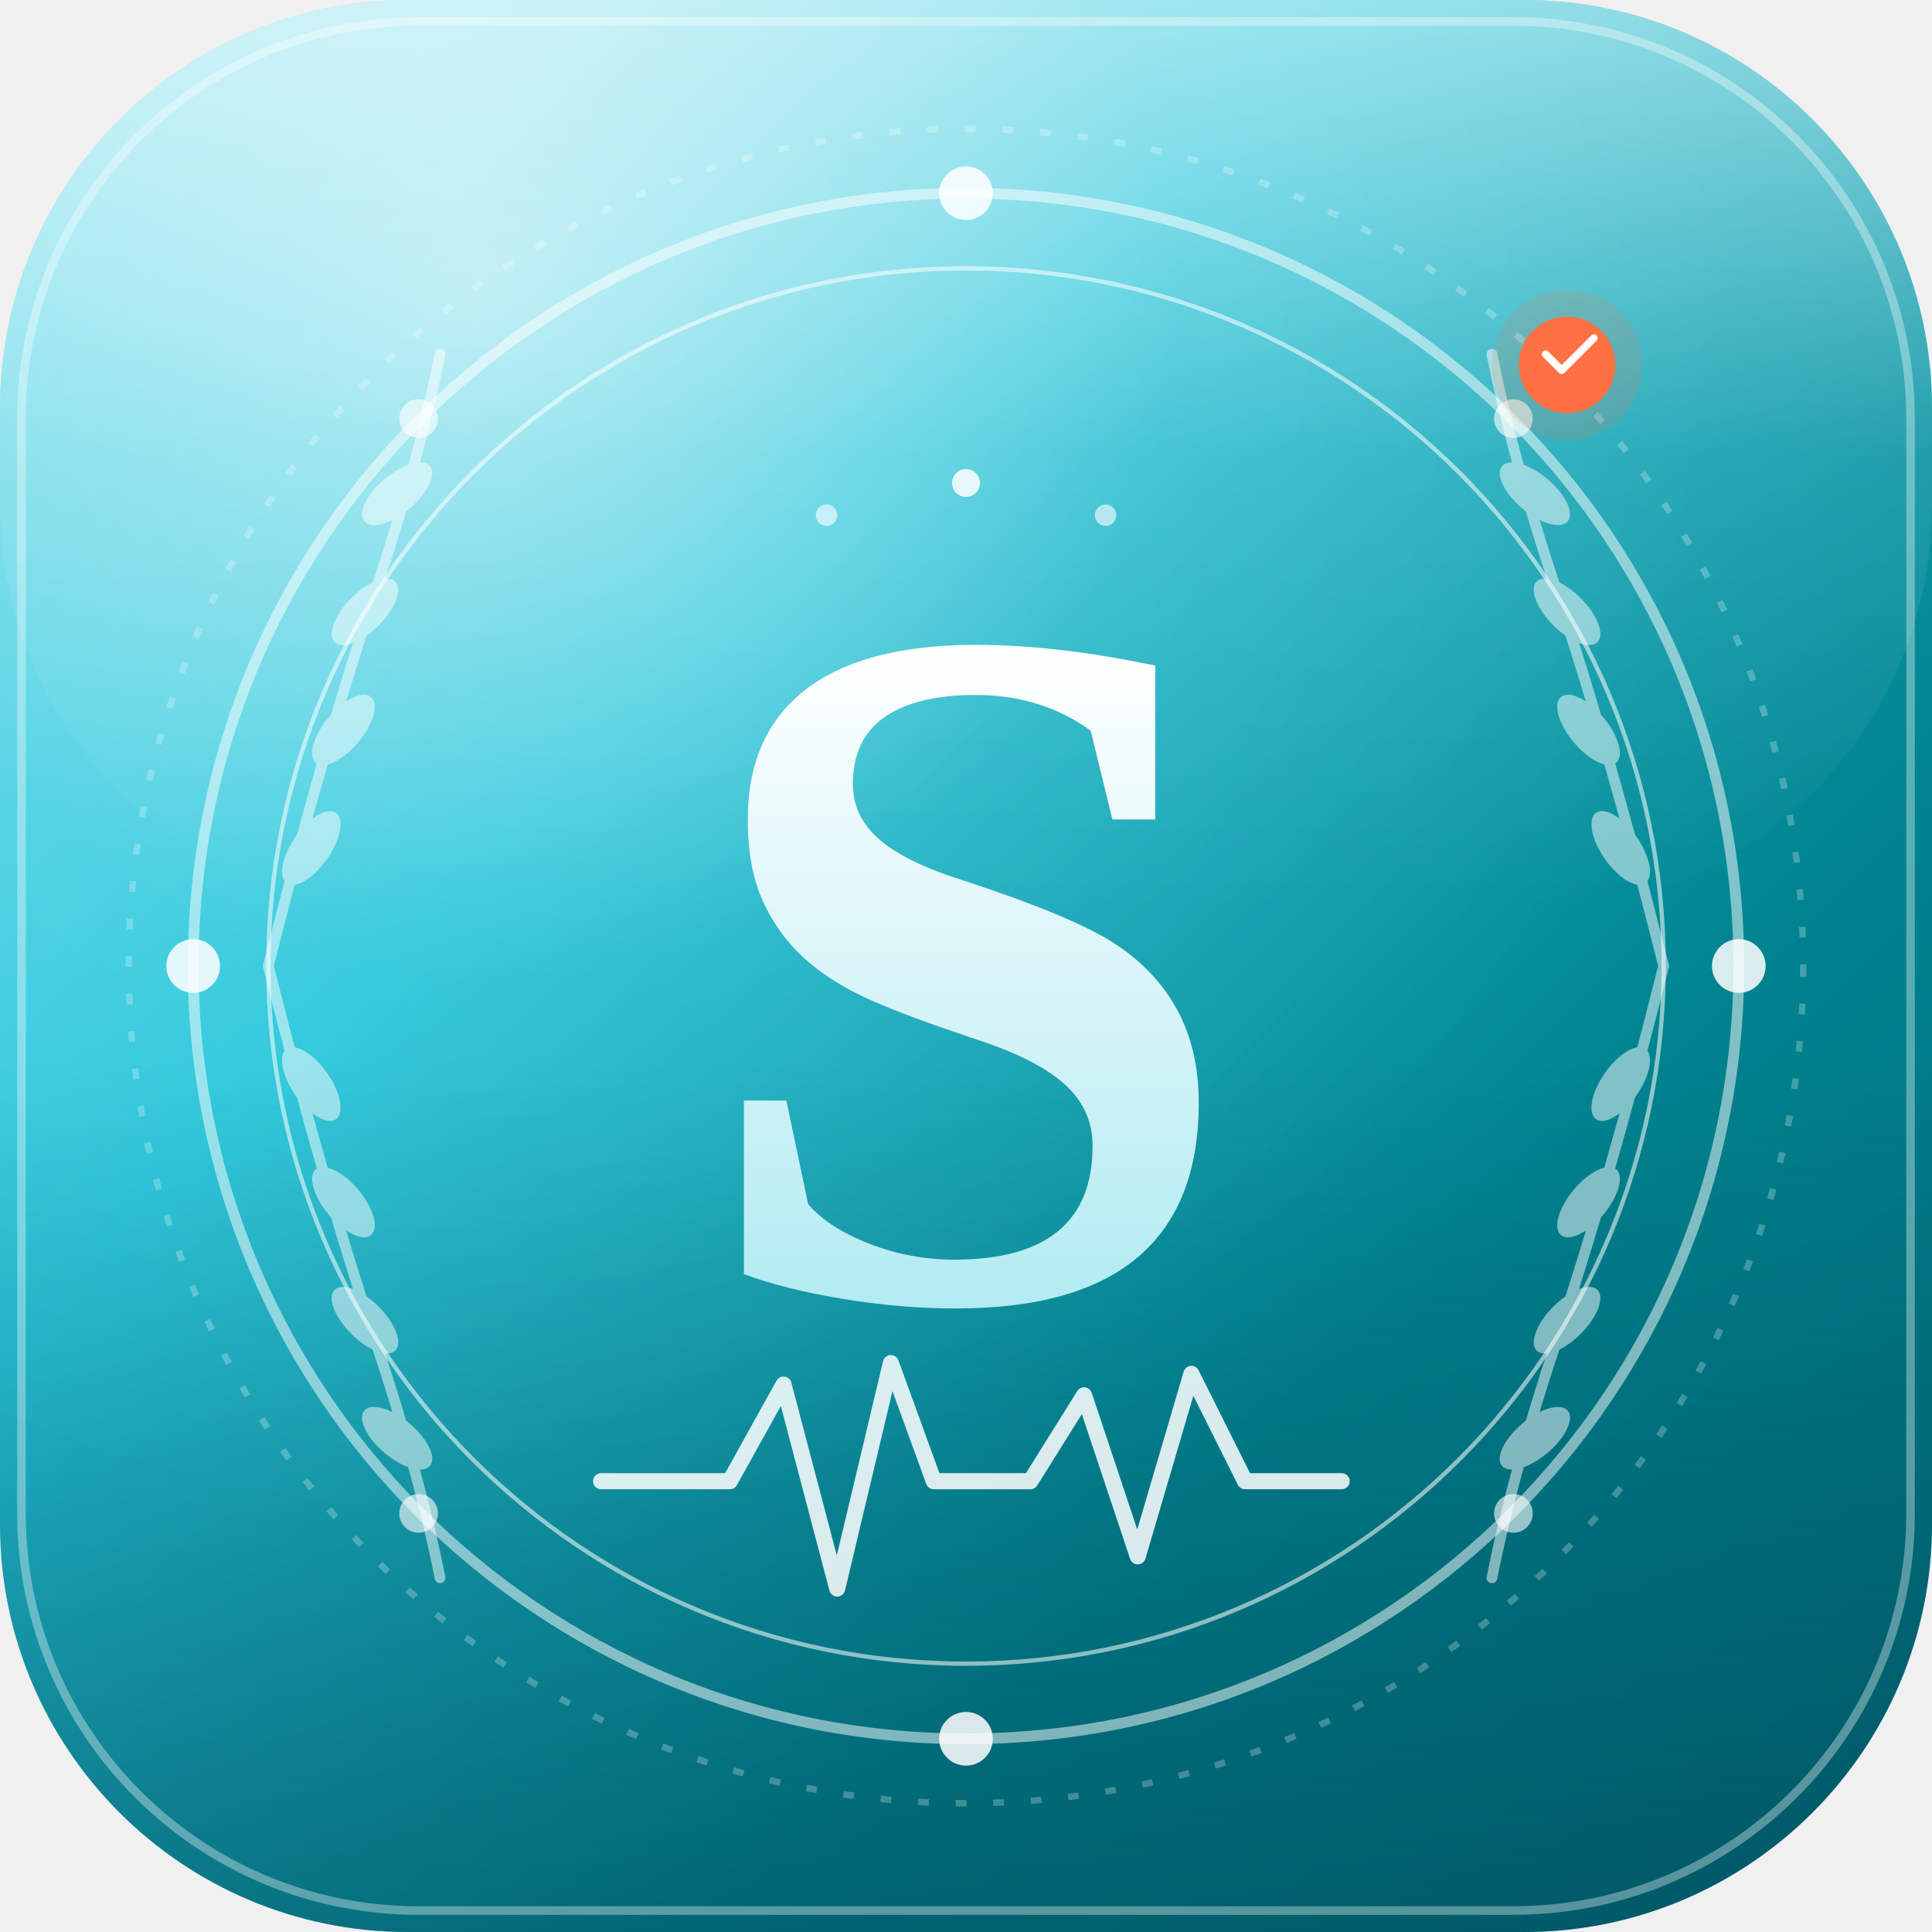
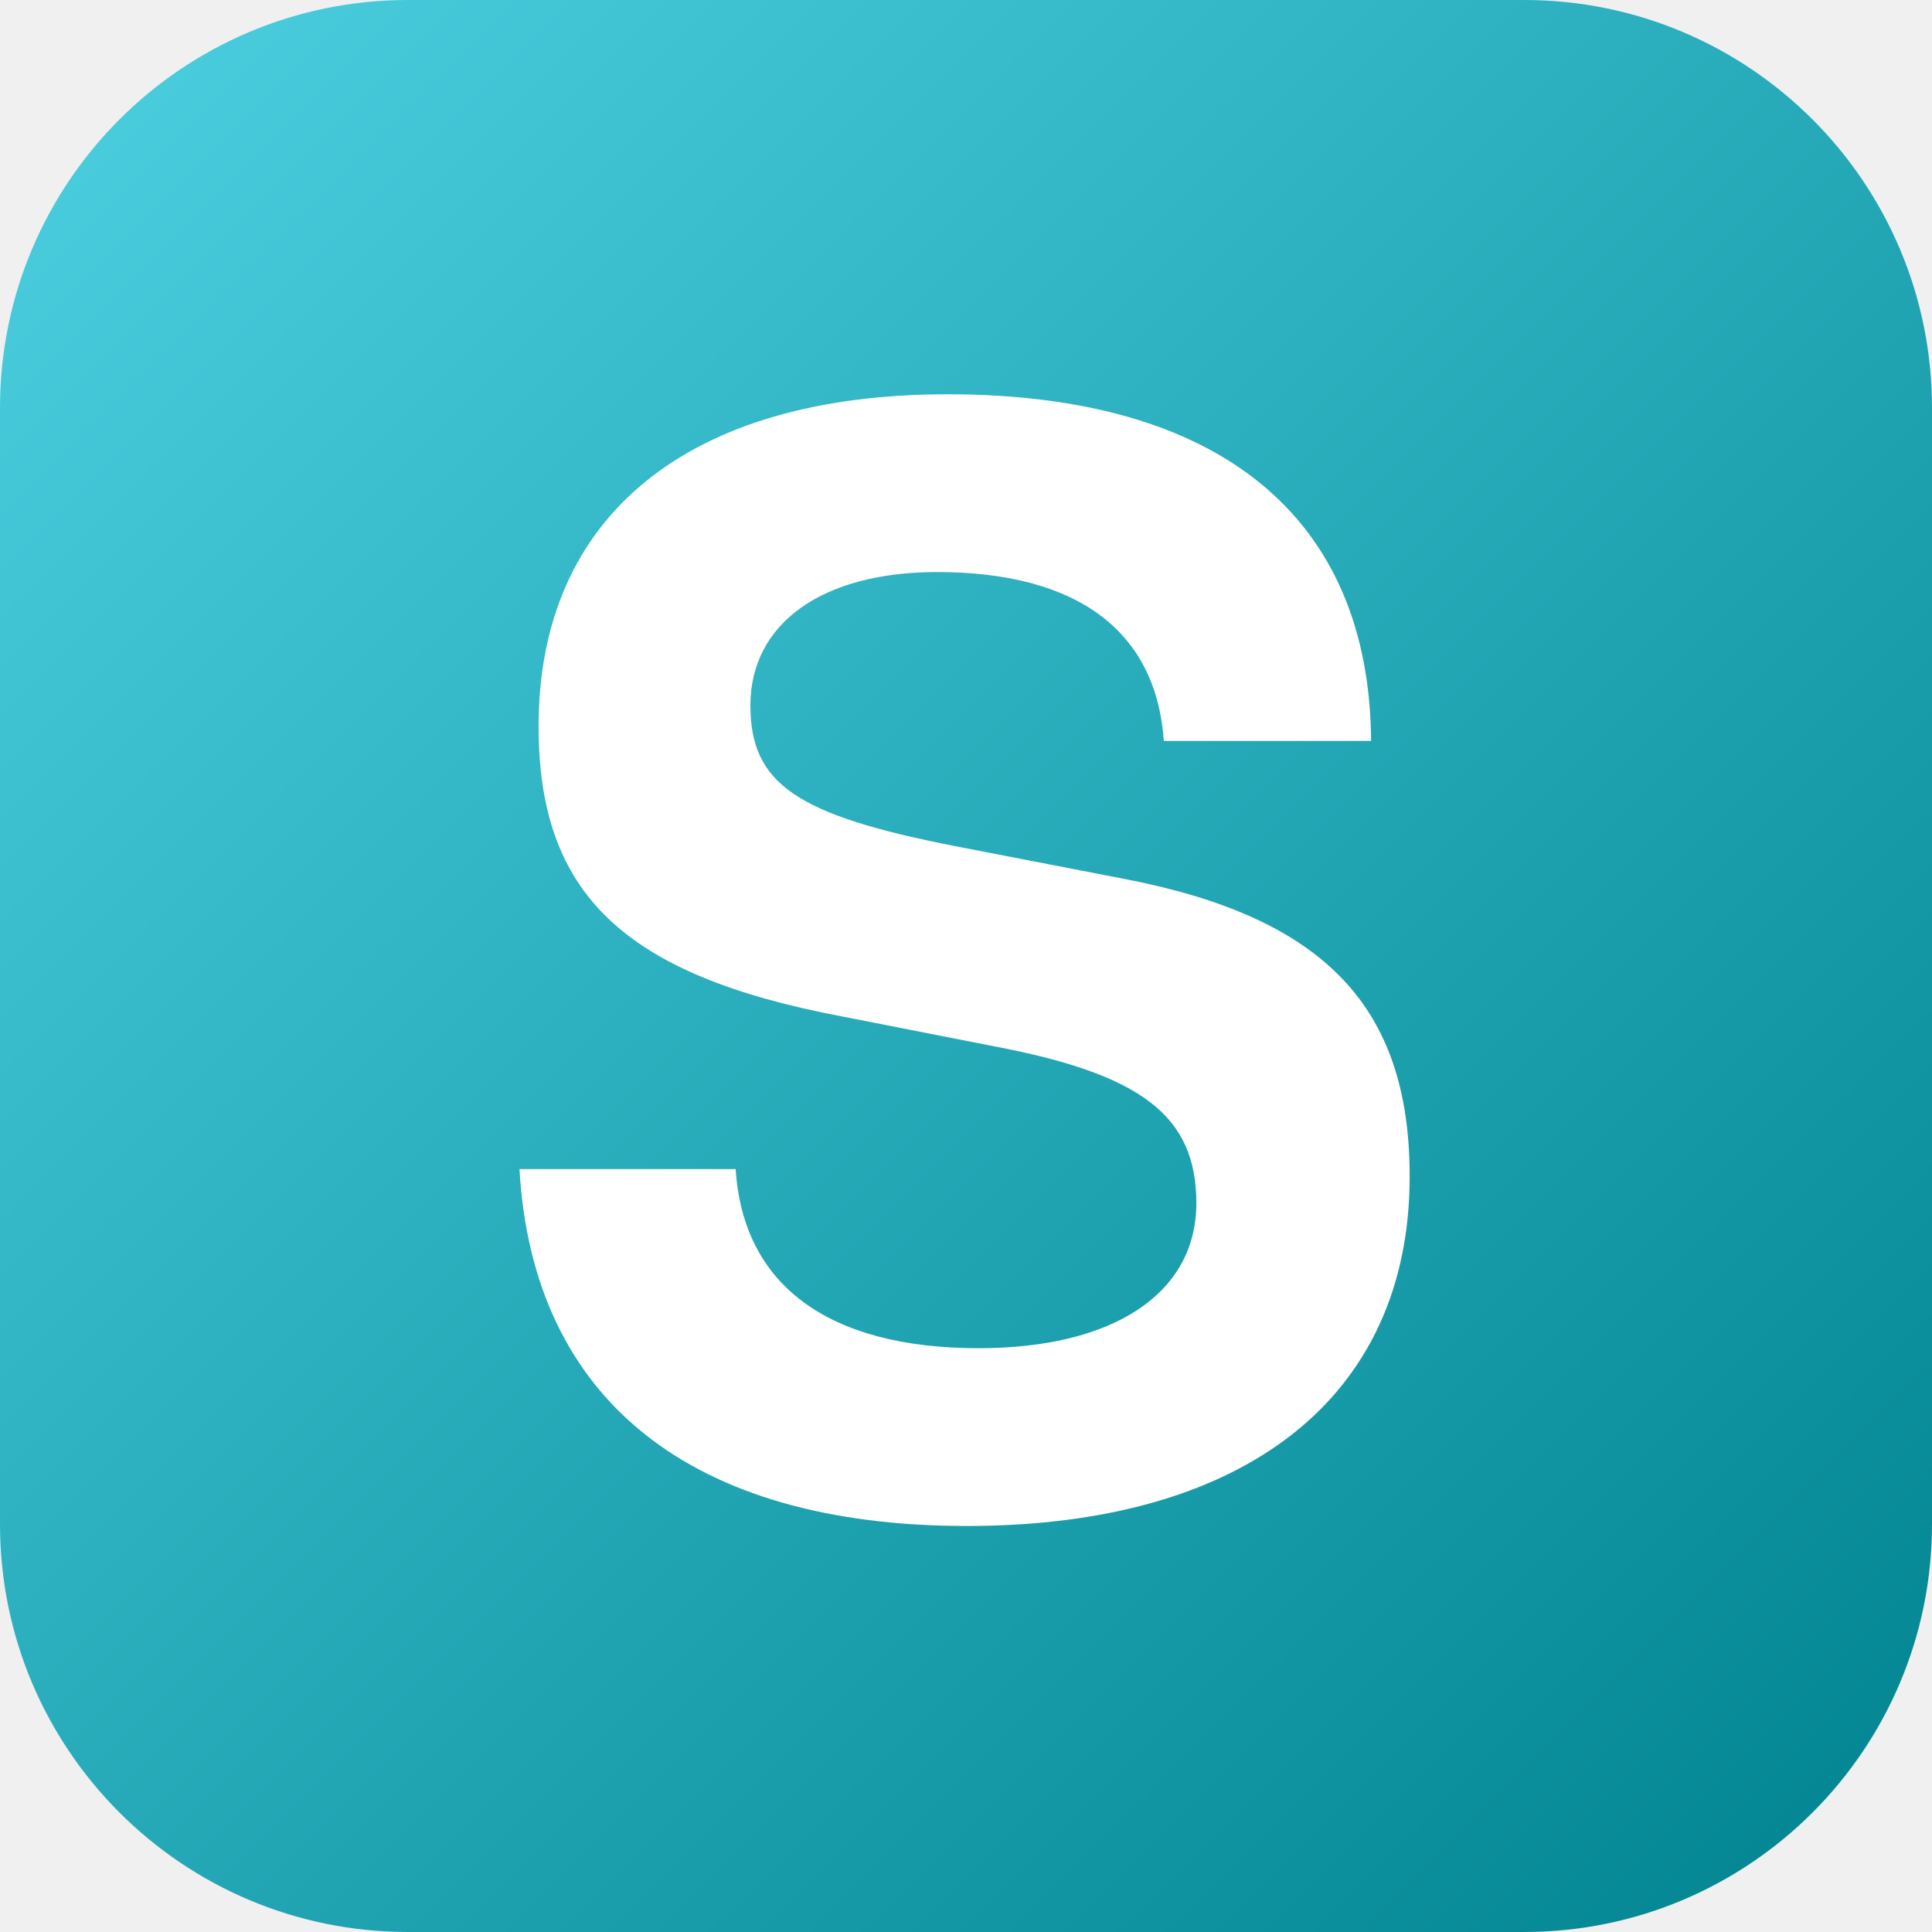
<svg xmlns="http://www.w3.org/2000/svg" viewBox="0 0 180 180">
  <defs>
    <linearGradient id="bg" x1="0%" y1="0%" x2="100%" y2="100%">
-       <stop offset="0%" stop-color="#7DE0ED" />
-       <stop offset="35%" stop-color="#26C6DA" />
-       <stop offset="70%" stop-color="#00838F" />
-       <stop offset="100%" stop-color="#006978" />
+       <stop offset="0%" stop-color="#4DD0E1" />
+       <stop offset="100%" stop-color="#00838F" />
    </linearGradient>
-     <linearGradient id="gloss" x1="0%" y1="0%" x2="0%" y2="100%">
-       <stop offset="0%" stop-color="white" stop-opacity="0.5" />
-       <stop offset="50%" stop-color="white" stop-opacity="0.1" />
-       <stop offset="100%" stop-color="white" stop-opacity="0" />
-     </linearGradient>
-     <radialGradient id="topLight" cx="25%" cy="15%" r="65%">
-       <stop offset="0%" stop-color="white" stop-opacity="0.55" />
-       <stop offset="55%" stop-color="white" stop-opacity="0.08" />
-       <stop offset="100%" stop-color="white" stop-opacity="0" />
-     </radialGradient>
-     <linearGradient id="bottomDark" x1="0%" y1="55%" x2="0%" y2="100%">
-       <stop offset="0%" stop-color="#003D4D" stop-opacity="0" />
-       <stop offset="100%" stop-color="#003D4D" stop-opacity="0.45" />
-     </linearGradient>
-     <linearGradient id="sg" x1="0%" y1="0%" x2="0%" y2="100%">
-       <stop offset="0%" stop-color="#ffffff" />
-       <stop offset="100%" stop-color="#B2EBF2" />
-     </linearGradient>
-     <filter id="sshadow" x="-30%" y="-30%" width="160%" height="160%">
-       <feGaussianBlur in="SourceAlpha" stdDeviation="2.8" />
-       <feOffset dy="1.8" />
-       <feFlood flood-color="#003D4D" flood-opacity="0.55" />
-       <feComposite in2="SourceAlpha" operator="in" />
-       <feMerge>
-         <feMergeNode />
-         <feMergeNode in="SourceGraphic" />
-       </feMerge>
-     </filter>
  </defs>
  <rect width="180" height="180" rx="38" fill="url(#bg)" />
-   <rect width="180" height="180" rx="38" fill="url(#bottomDark)" />
-   <rect width="180" height="180" rx="38" fill="url(#topLight)" />
-   <rect width="180" height="85" rx="38" fill="url(#gloss)" />
-   <rect x="2" y="2" width="176" height="176" rx="37" fill="none" stroke="white" stroke-width="0.8" stroke-opacity="0.35" />
-   <circle cx="90" cy="90" r="78" fill="none" stroke="white" stroke-width="0.6" stroke-opacity="0.25" stroke-dasharray="1 2.5" />
-   <circle cx="90" cy="90" r="72" fill="none" stroke="white" stroke-width="1" stroke-opacity="0.5" />
-   <circle cx="90" cy="18" r="2.5" fill="white" opacity="0.85" />
-   <circle cx="90" cy="162" r="2.5" fill="white" opacity="0.85" />
-   <circle cx="18" cy="90" r="2.5" fill="white" opacity="0.85" />
-   <circle cx="162" cy="90" r="2.5" fill="white" opacity="0.85" />
-   <circle cx="39" cy="39" r="1.8" fill="white" opacity="0.6" />
-   <circle cx="141" cy="39" r="1.8" fill="white" opacity="0.6" />
-   <circle cx="39" cy="141" r="1.8" fill="white" opacity="0.6" />
-   <circle cx="141" cy="141" r="1.8" fill="white" opacity="0.6" />
-   <circle cx="90" cy="90" r="65" fill="none" stroke="white" stroke-width="0.4" stroke-opacity="0.55" />
-   <g opacity="0.5" fill="white">
-     <path d="M 25 90 Q 30 70 35 55 Q 39 43 41 33" fill="none" stroke="white" stroke-width="1" stroke-linecap="round" />
-     <ellipse cx="29" cy="79" rx="4" ry="1.8" transform="rotate(-55 29 79)" />
-     <ellipse cx="32" cy="68" rx="4" ry="1.8" transform="rotate(-50 32 68)" />
-     <ellipse cx="34" cy="57" rx="4" ry="1.8" transform="rotate(-45 34 57)" />
-     <ellipse cx="37" cy="46" rx="4" ry="1.8" transform="rotate(-40 37 46)" />
-     <path d="M 25 90 Q 30 110 35 125 Q 39 137 41 147" fill="none" stroke="white" stroke-width="1" stroke-linecap="round" />
-     <ellipse cx="29" cy="101" rx="4" ry="1.8" transform="rotate(55 29 101)" />
-     <ellipse cx="32" cy="112" rx="4" ry="1.8" transform="rotate(50 32 112)" />
-     <ellipse cx="34" cy="123" rx="4" ry="1.8" transform="rotate(45 34 123)" />
-     <ellipse cx="37" cy="134" rx="4" ry="1.8" transform="rotate(40 37 134)" />
-   </g>
-   <g opacity="0.5" fill="white">
-     <path d="M 155 90 Q 150 70 145 55 Q 141 43 139 33" fill="none" stroke="white" stroke-width="1" stroke-linecap="round" />
-     <ellipse cx="151" cy="79" rx="4" ry="1.8" transform="rotate(55 151 79)" />
-     <ellipse cx="148" cy="68" rx="4" ry="1.8" transform="rotate(50 148 68)" />
-     <ellipse cx="146" cy="57" rx="4" ry="1.8" transform="rotate(45 146 57)" />
-     <ellipse cx="143" cy="46" rx="4" ry="1.8" transform="rotate(40 143 46)" />
-     <path d="M 155 90 Q 150 110 145 125 Q 141 137 139 147" fill="none" stroke="white" stroke-width="1" stroke-linecap="round" />
-     <ellipse cx="151" cy="101" rx="4" ry="1.8" transform="rotate(-55 151 101)" />
-     <ellipse cx="148" cy="112" rx="4" ry="1.8" transform="rotate(-50 148 112)" />
-     <ellipse cx="146" cy="123" rx="4" ry="1.8" transform="rotate(-45 146 123)" />
-     <ellipse cx="143" cy="134" rx="4" ry="1.8" transform="rotate(-40 143 134)" />
-   </g>
-   <circle cx="90" cy="45" r="1.3" fill="white" opacity="0.85" />
-   <circle cx="77" cy="48" r="1" fill="white" opacity="0.6" />
-   <circle cx="103" cy="48" r="1" fill="white" opacity="0.6" />
-   <text x="90" y="121" font-family="Georgia, 'Times New Roman', Times, serif" font-size="92" font-weight="700" fill="url(#sg)" text-anchor="middle" filter="url(#sshadow)">S</text>
-   <path d="M 56 138 L 68 138 L 73 129 L 78 148 L 83 127 L 87 138 L 96 138 L 101 130 L 106 145 L 111 128 L 116 138 L 125 138" fill="none" stroke="white" stroke-width="1.5" stroke-linecap="round" stroke-linejoin="round" opacity="0.85" />
-   <circle cx="146" cy="34" r="7" fill="#FF7043" opacity="0.15" />
-   <circle cx="146" cy="34" r="4.5" fill="#FF7043" />
-   <path d="M 144 33 L 145.5 34.5 L 148.5 31.5" fill="none" stroke="white" stroke-width="0.7" stroke-linecap="round" stroke-linejoin="round" />
+   <text x="90" y="139" font-family="-apple-system, 'SF Pro Display', 'Helvetica Neue', Helvetica, Arial, sans-serif" font-size="138" font-weight="900" fill="white" text-anchor="middle">S</text>
</svg>
